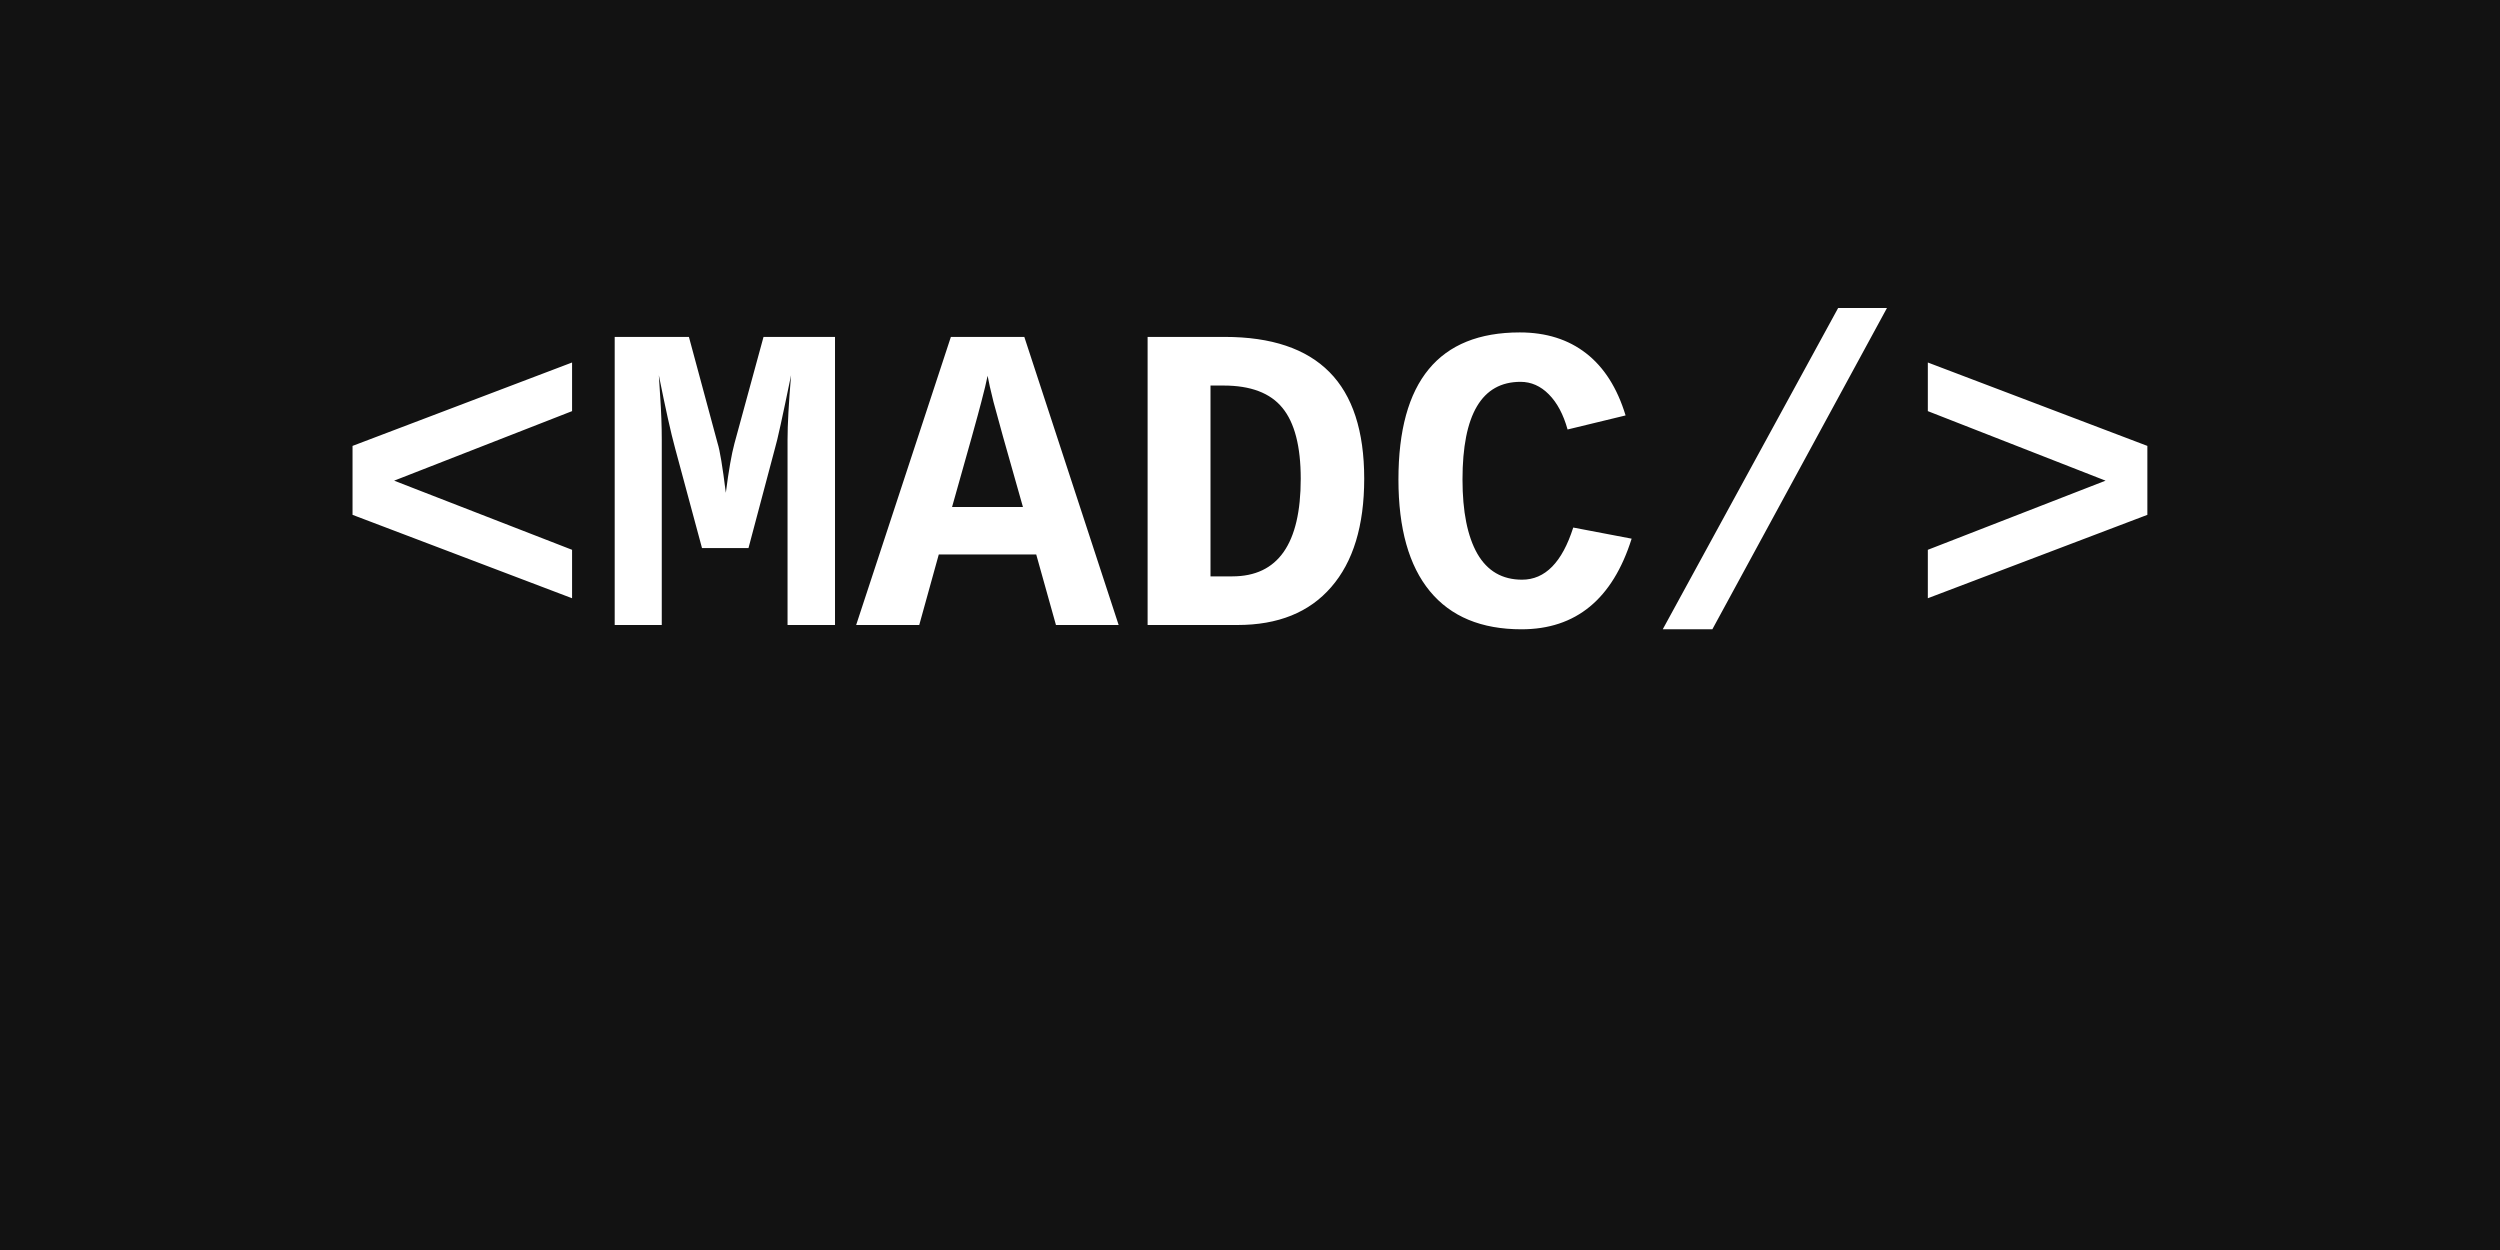
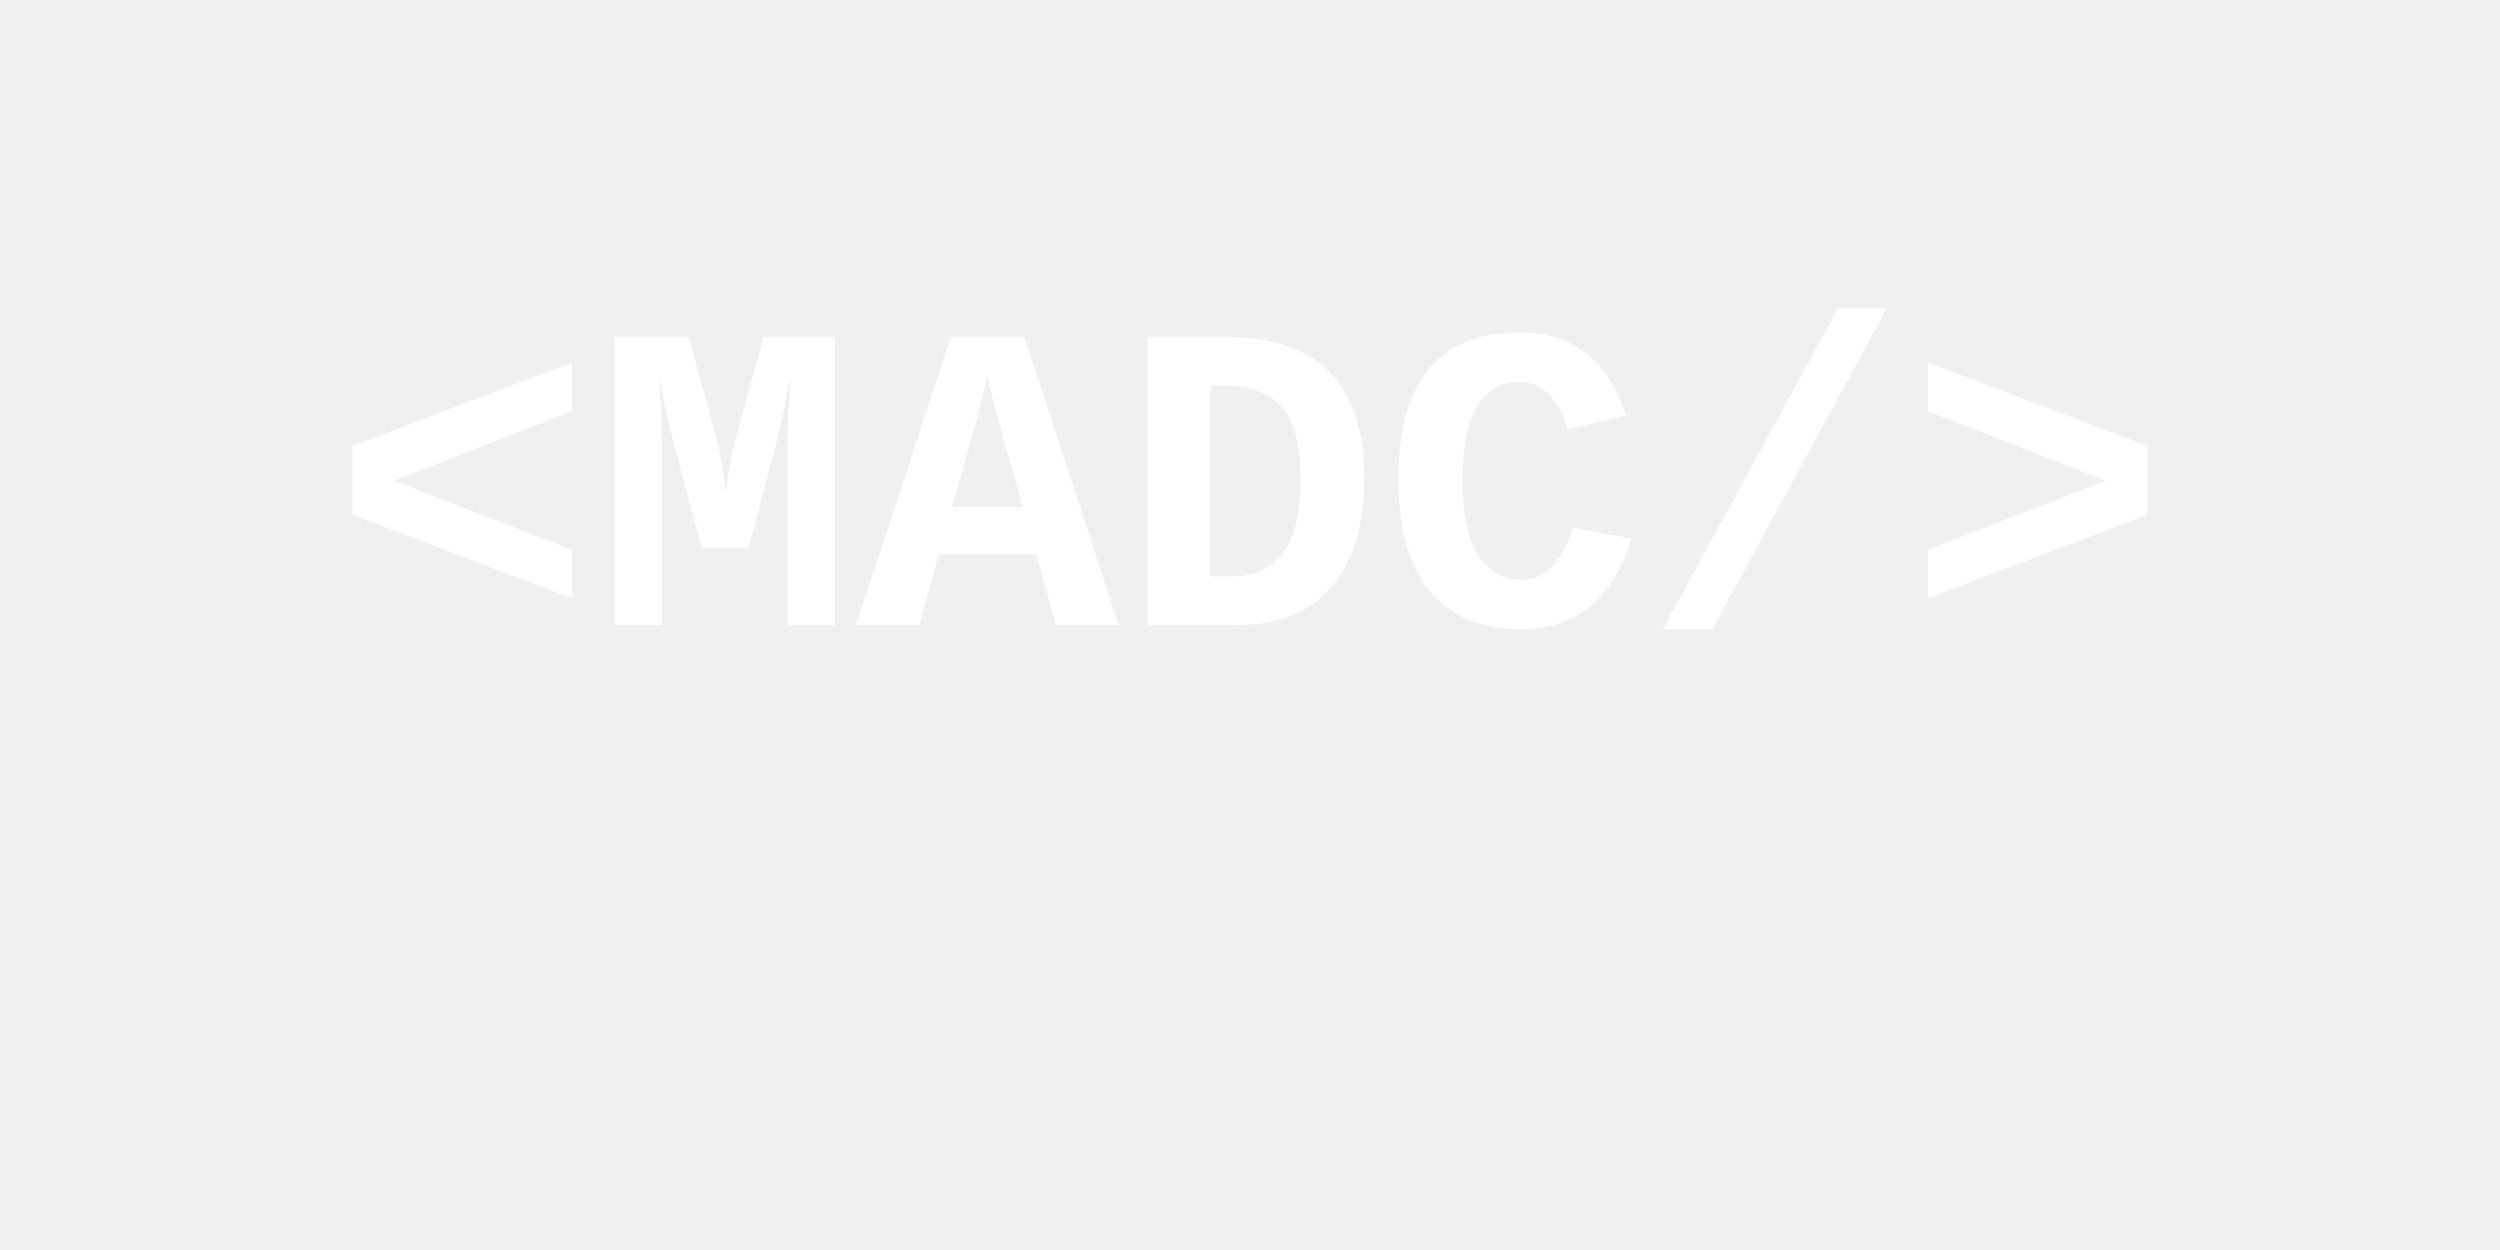
<svg xmlns="http://www.w3.org/2000/svg" width="200" height="100" viewBox="0 0 200 100">
-   <rect width="100%" height="100%" fill="#121212" />
  <text x="50%" y="50%" font-size="35" font-family="Courier New, monospace" font-weight="bold" text-anchor="middle" alignment-baseline="middle" fill="#ffffff">
    &lt;MADC/&gt;
  </text>
</svg>
